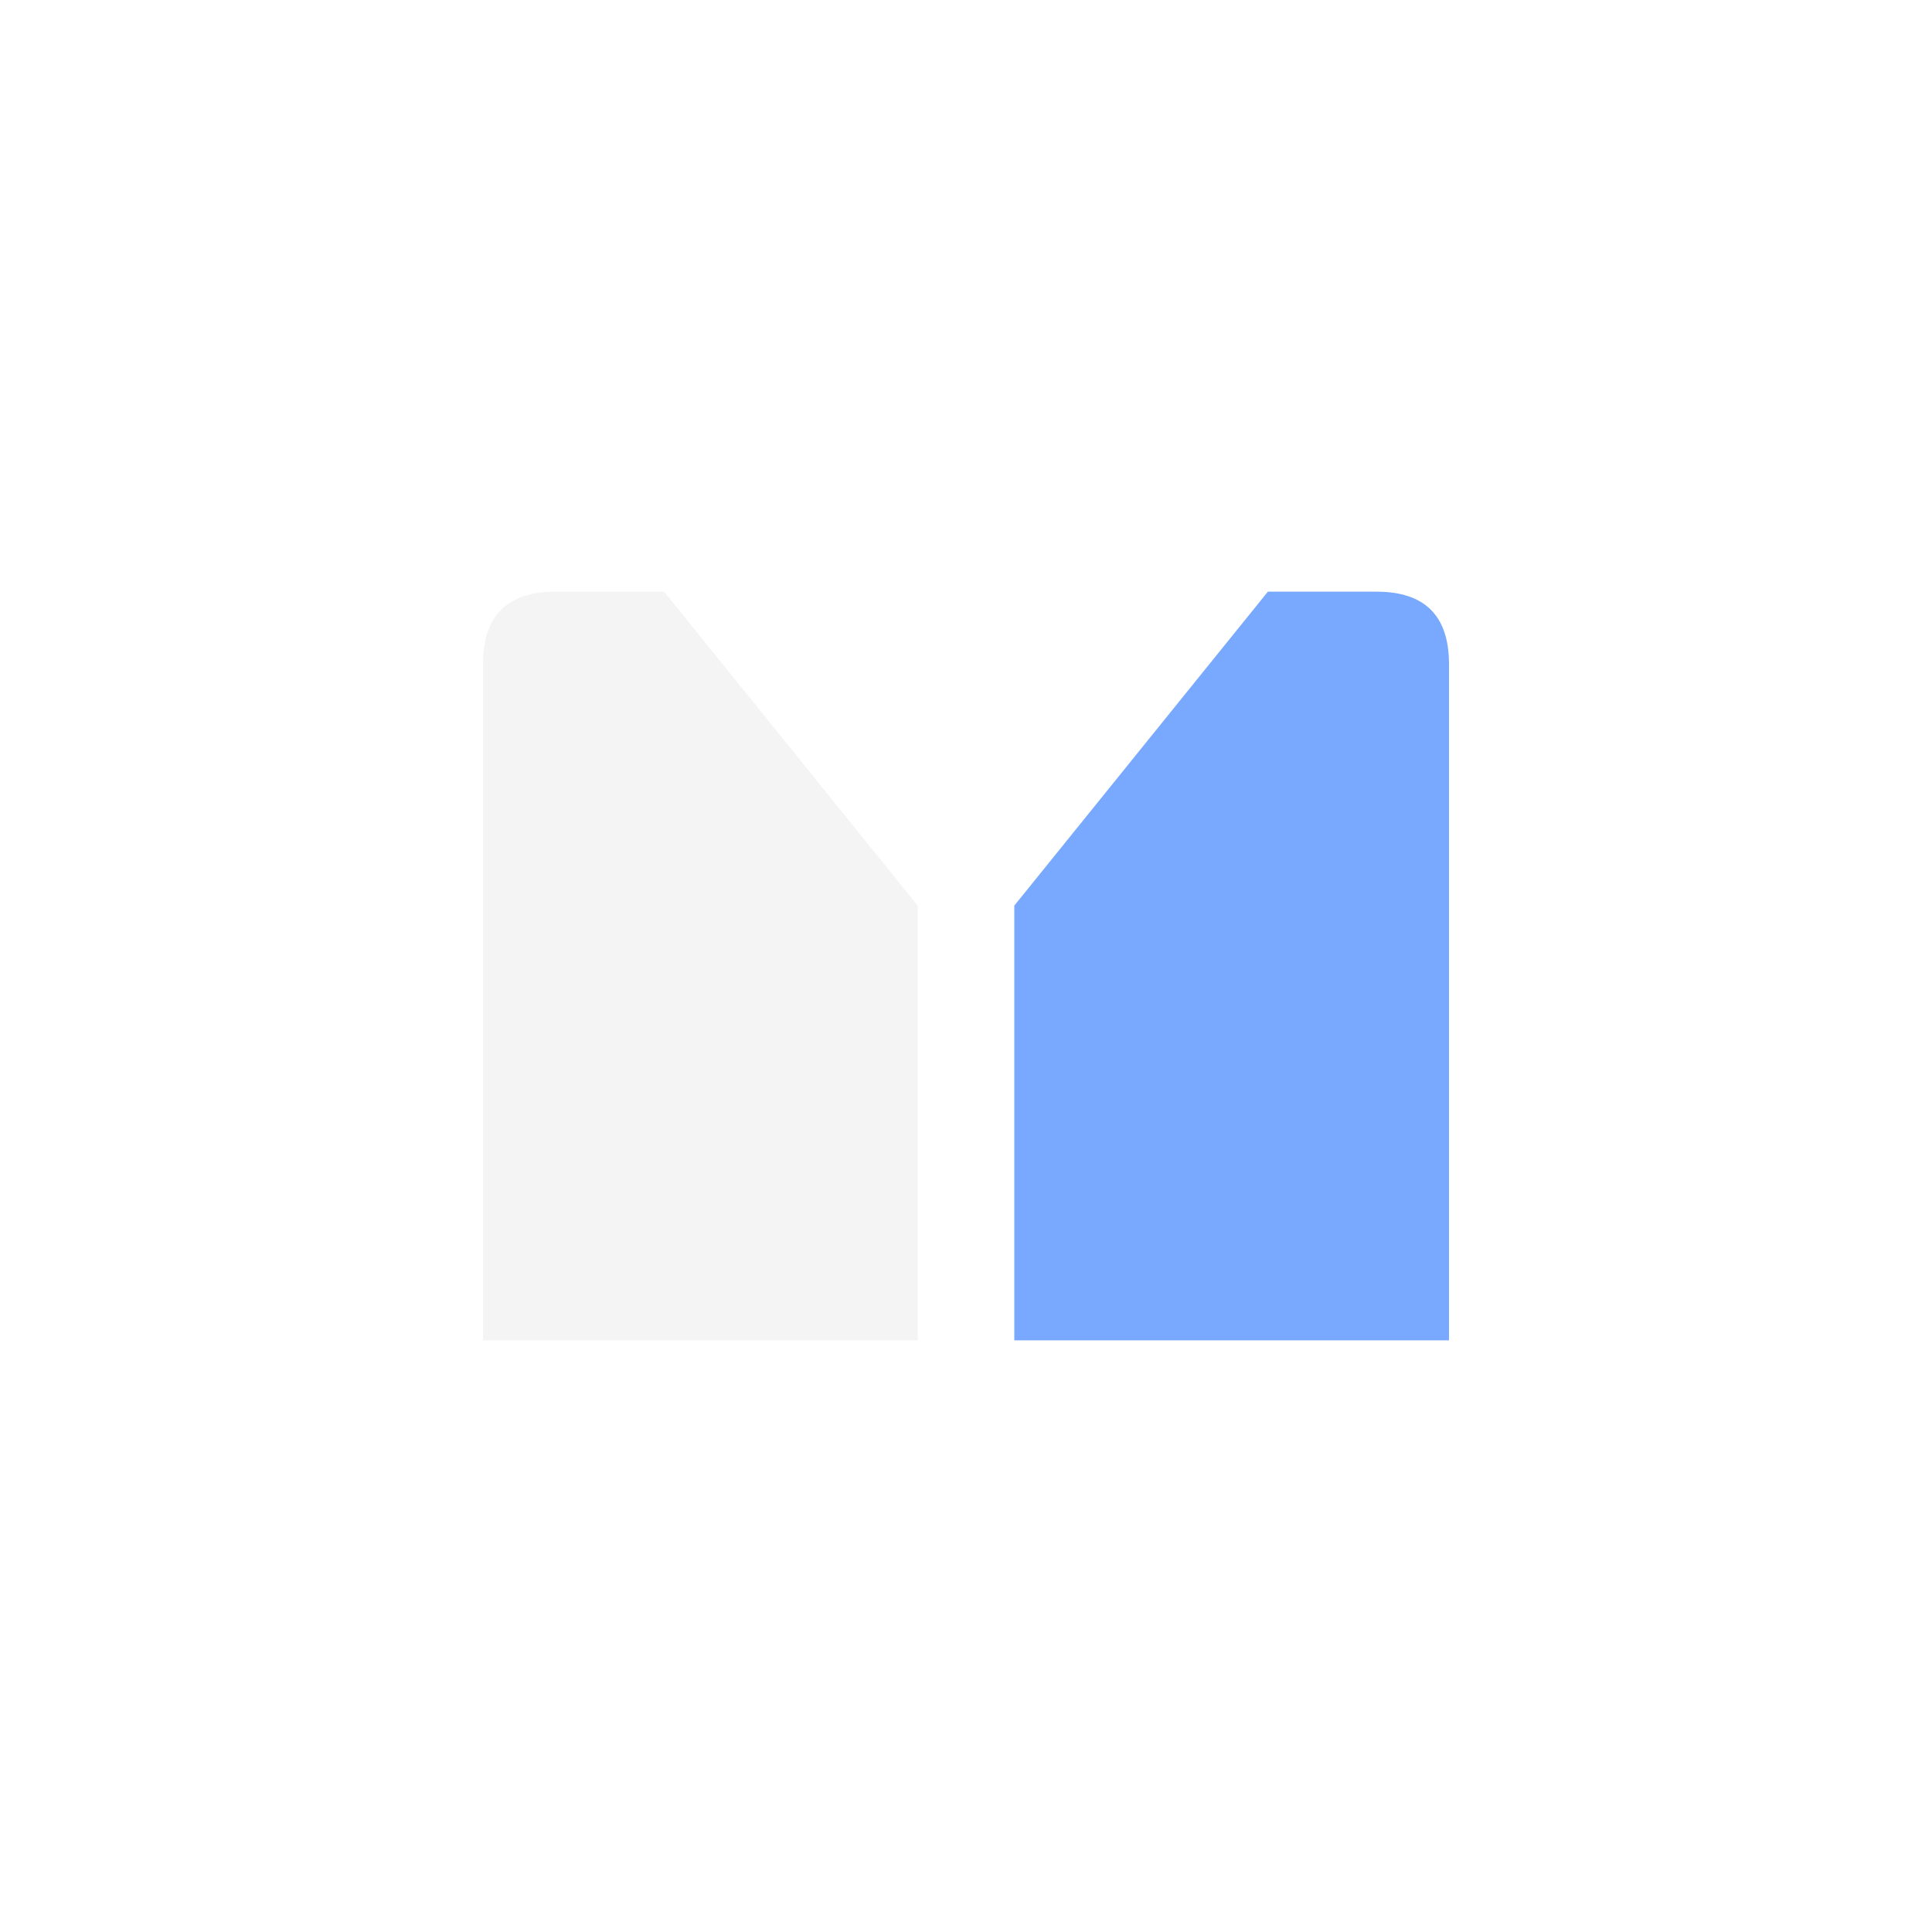
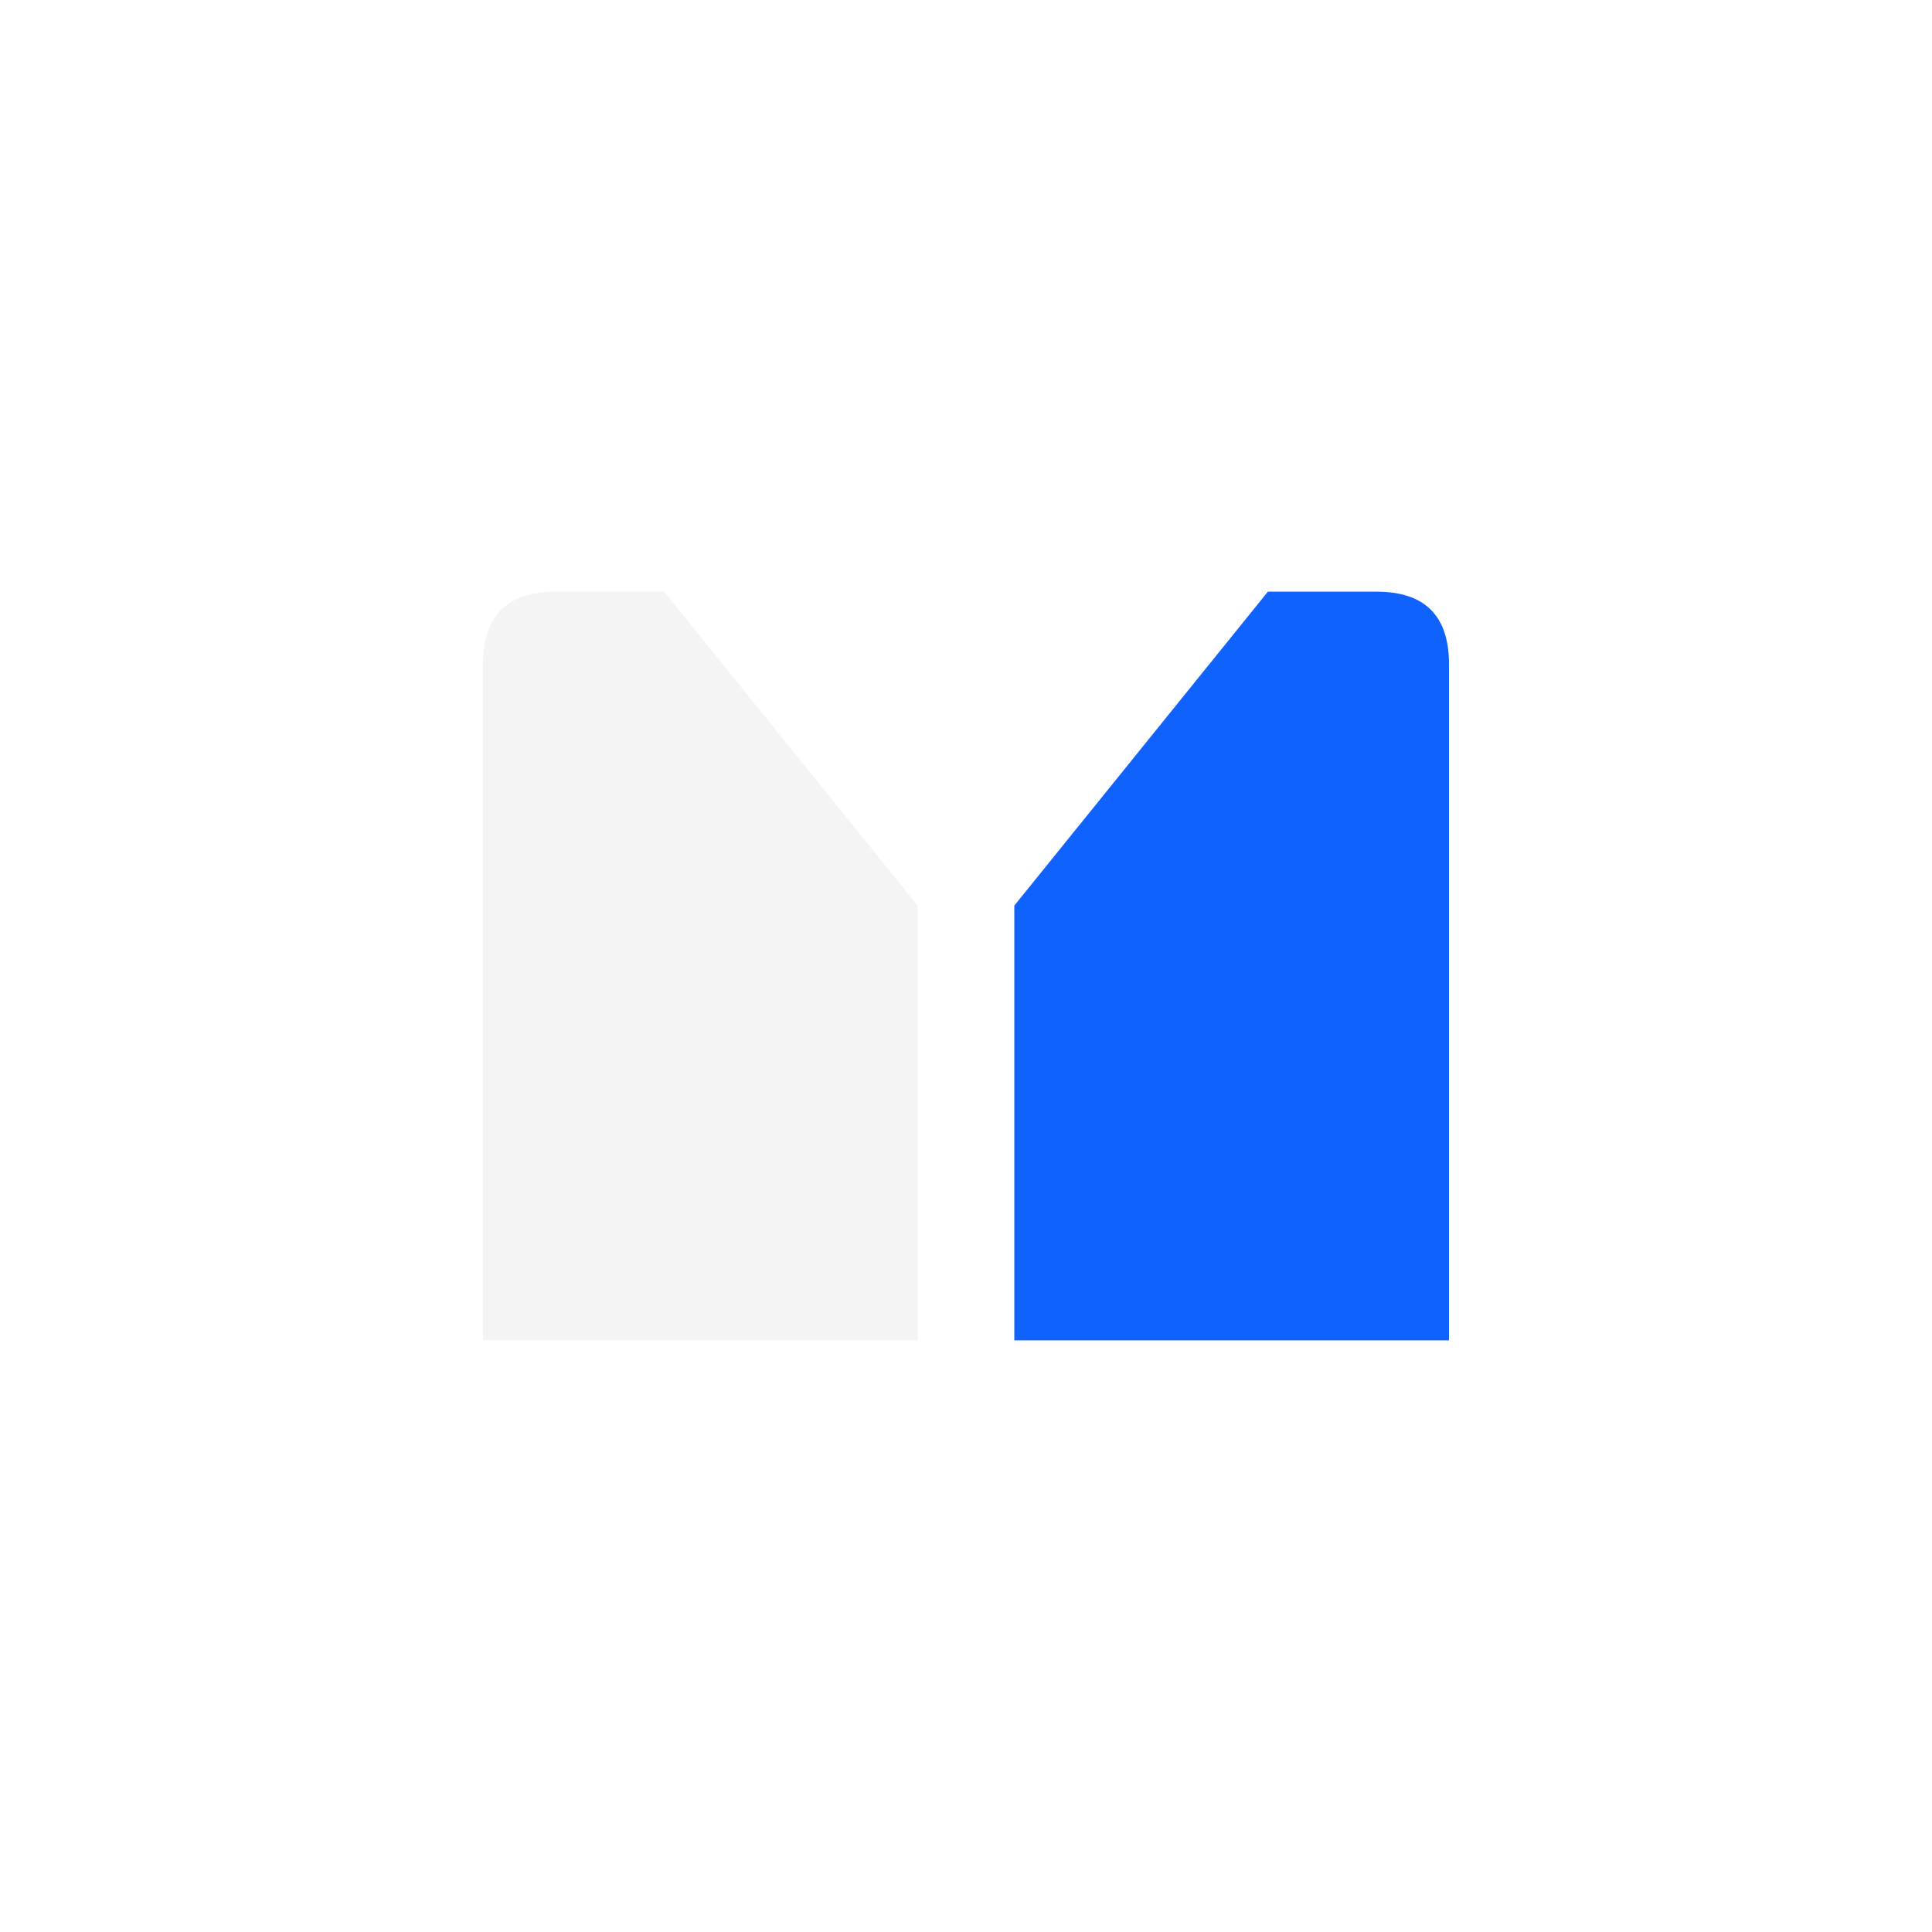
<svg xmlns="http://www.w3.org/2000/svg" viewBox="0 0 160 160" width="160" height="160" role="img" aria-labelledby="title">
  <g id="mark" transform="translate(30 31)">
    <path fill="#f4f4f4" d="M10 80V24Q10 18 16 18H25L46 44V80Z" />
-     <path fill="#78a9ff" d="M54 80V44L75 18H84Q90 18 90 24V80Z" />
+     <path fill="#0f62fe" d="M54 80V44L75 18H84Q90 18 90 24V80Z" />
  </g>
</svg>
